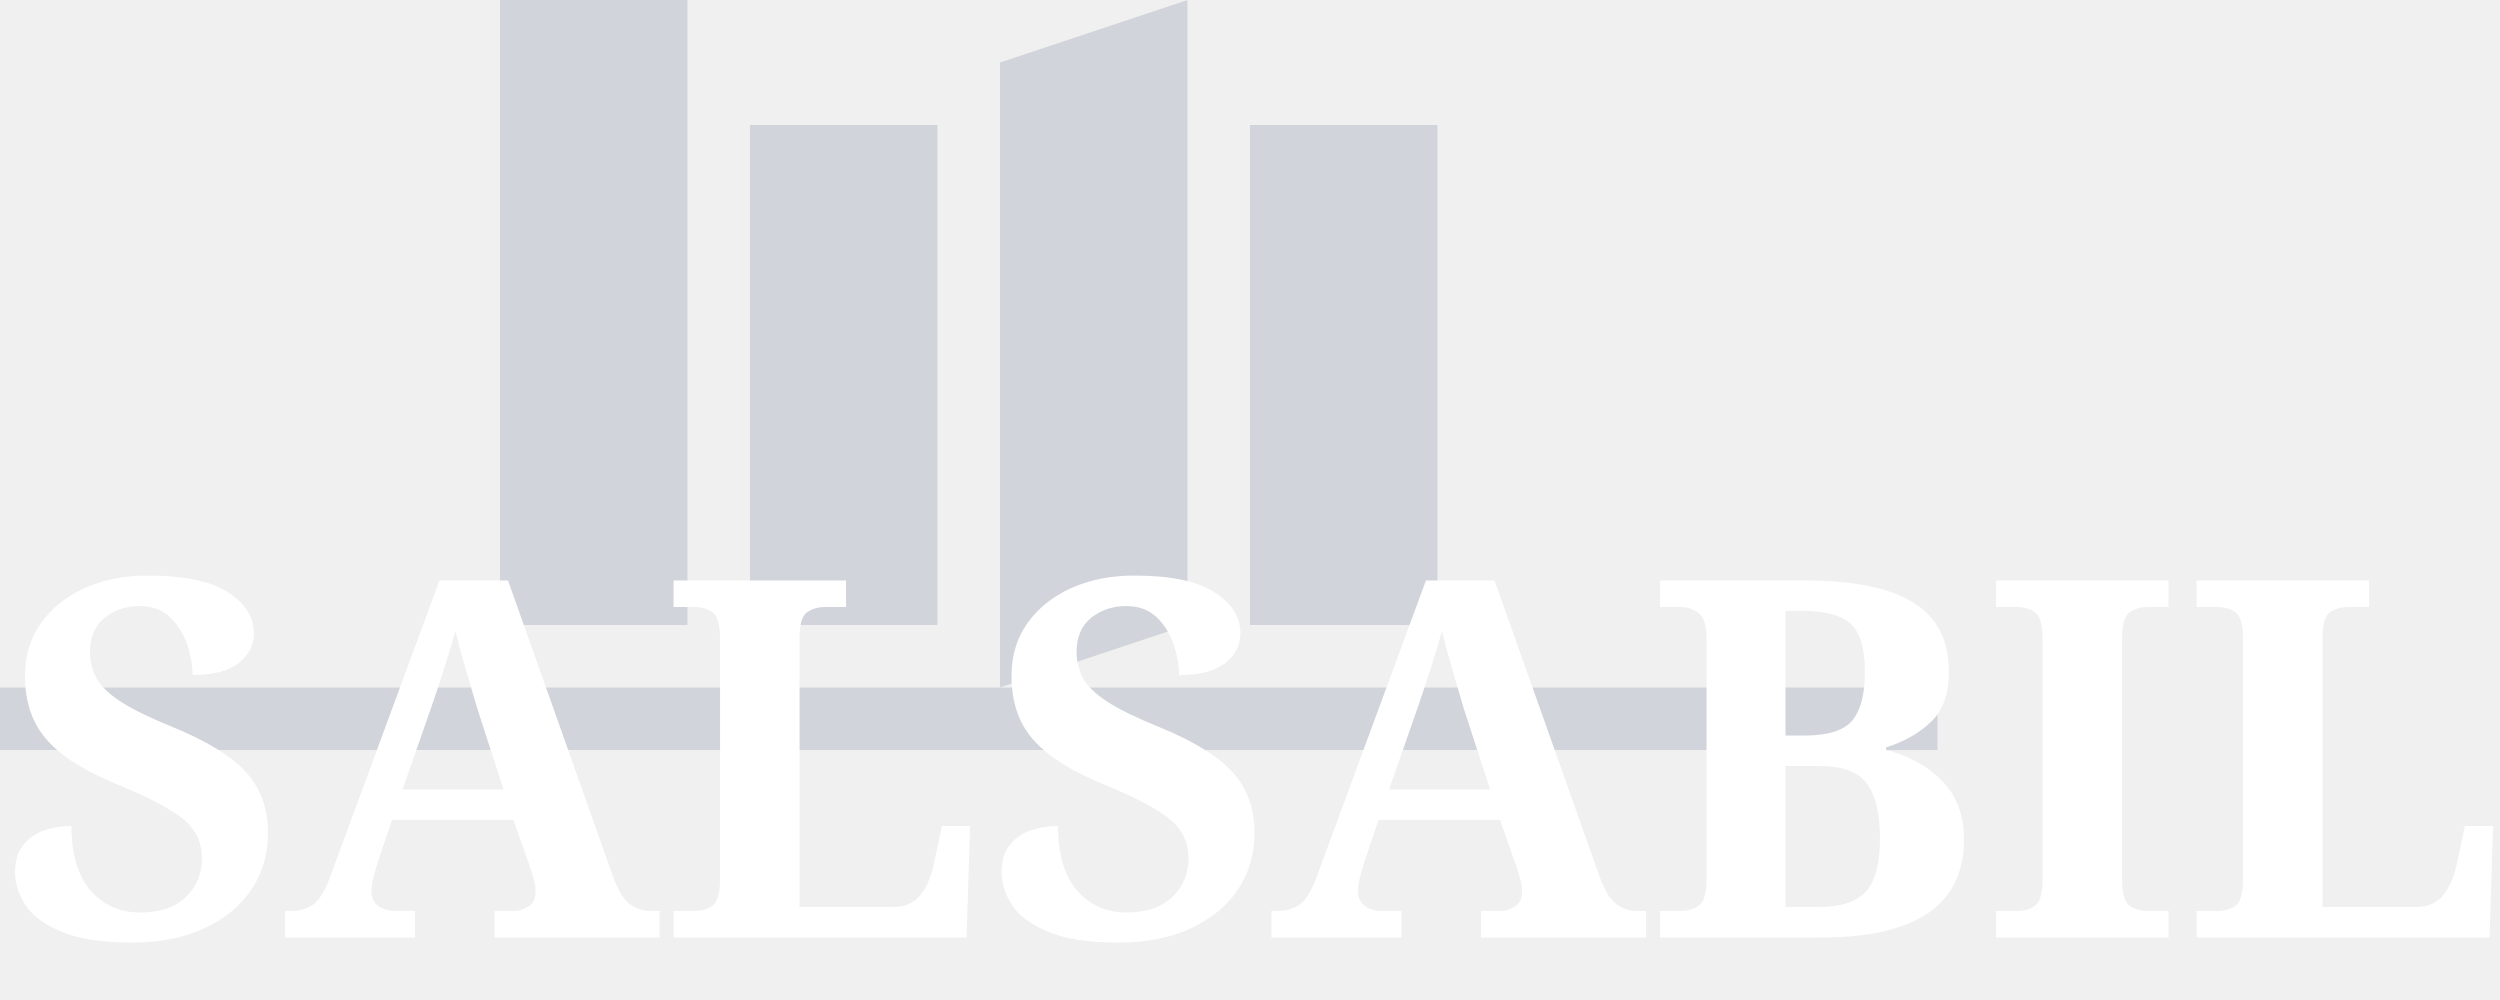
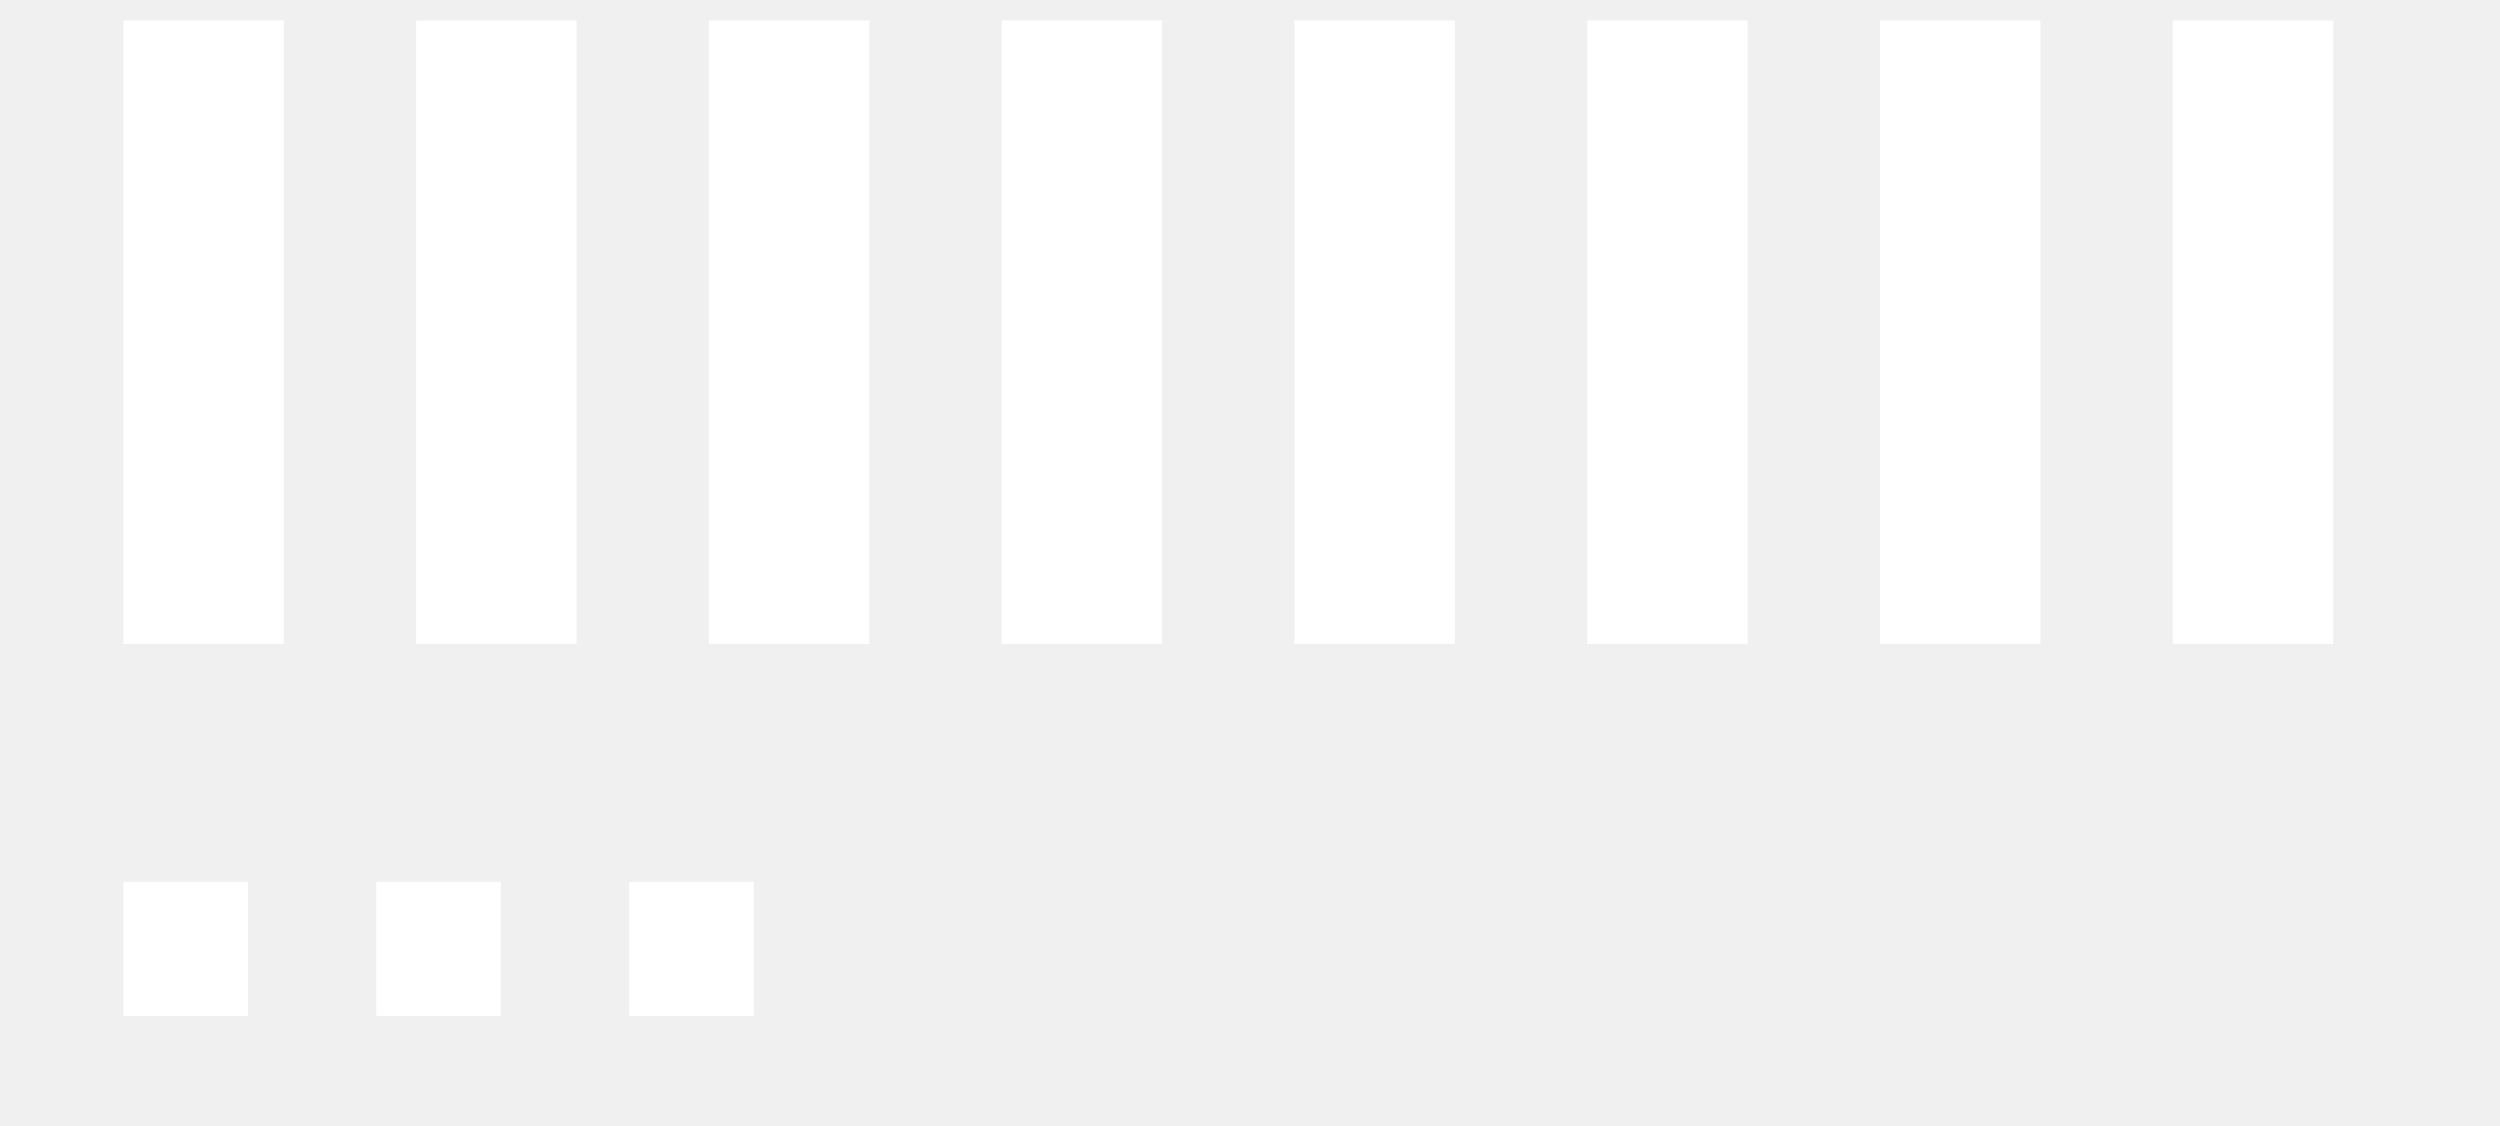
- <svg xmlns="http://www.w3.org/2000/svg" width="200" height="80" viewBox="0 0 200 80" fill="none">
-   <style>
-     .text { font: bold 40px serif; fill: white; }
-     .books { fill: #D1D5DB; }
- </style>
-   <g>
-     <path d="M40 0 H55 V50 H40 Z" class="books" />
-     <path d="M60 10 H75 V50 H60 Z" class="books" />
-     <path d="M80 5 L95 0 V50 L80 55 Z" class="books" />
-     <path d="M100 10 H115 V50 H100 Z" class="books" />
-     <rect y="55" width="155" height="5" class="books" />
+ <svg xmlns="http://www.w3.org/2000/svg" width="251" height="113" viewBox="0 0 251 113" fill="none">
+   <g clip-path="url(#clip0_10_2)">
+     <path d="M12.384 2.058H28.492V64.65H12.384V2.058Z" fill="white" />
+     <path d="M41.778 2.058H57.886V64.65H41.778V2.058Z" fill="white" />
+     <path d="M71.172 2.058H87.28V64.65H71.172V2.058Z" fill="white" />
+     <path d="M100.566 2.058H116.674V64.65H100.566V2.058Z" fill="white" />
+     <path d="M129.96 2.058H146.068V64.65H129.96V2.058Z" fill="white" />
+     <path d="M159.354 2.058H175.462V64.65H159.354V2.058Z" fill="white" />
+     <path d="M188.748 2.058H204.856V64.65H188.748V2.058Z" fill="white" />
+     <path d="M218.142 2.058H234.25V64.65H218.142V2.058Z" fill="white" />
+     <path d="M12.384 88.541H24.896V101.997H12.384V88.541Z" fill="white" />
+     <path d="M37.778 88.541H50.29V101.997H37.778V88.541Z" fill="white" />
+     <path d="M63.172 88.541H75.684V101.997H63.172V88.541Z" fill="white" />
+     <h1 style="color:white; font-size: 20px; font-family: sans-serif">Salsabile</h1>
  </g>
-   <text x="0" y="75" class="text">SALSABILE</text>
+   <defs>
+     <clipPath id="clip0_10_2">
+       <rect width="250.001" height="112.016" fill="white" />
+     </clipPath>
+   </defs>
</svg>
